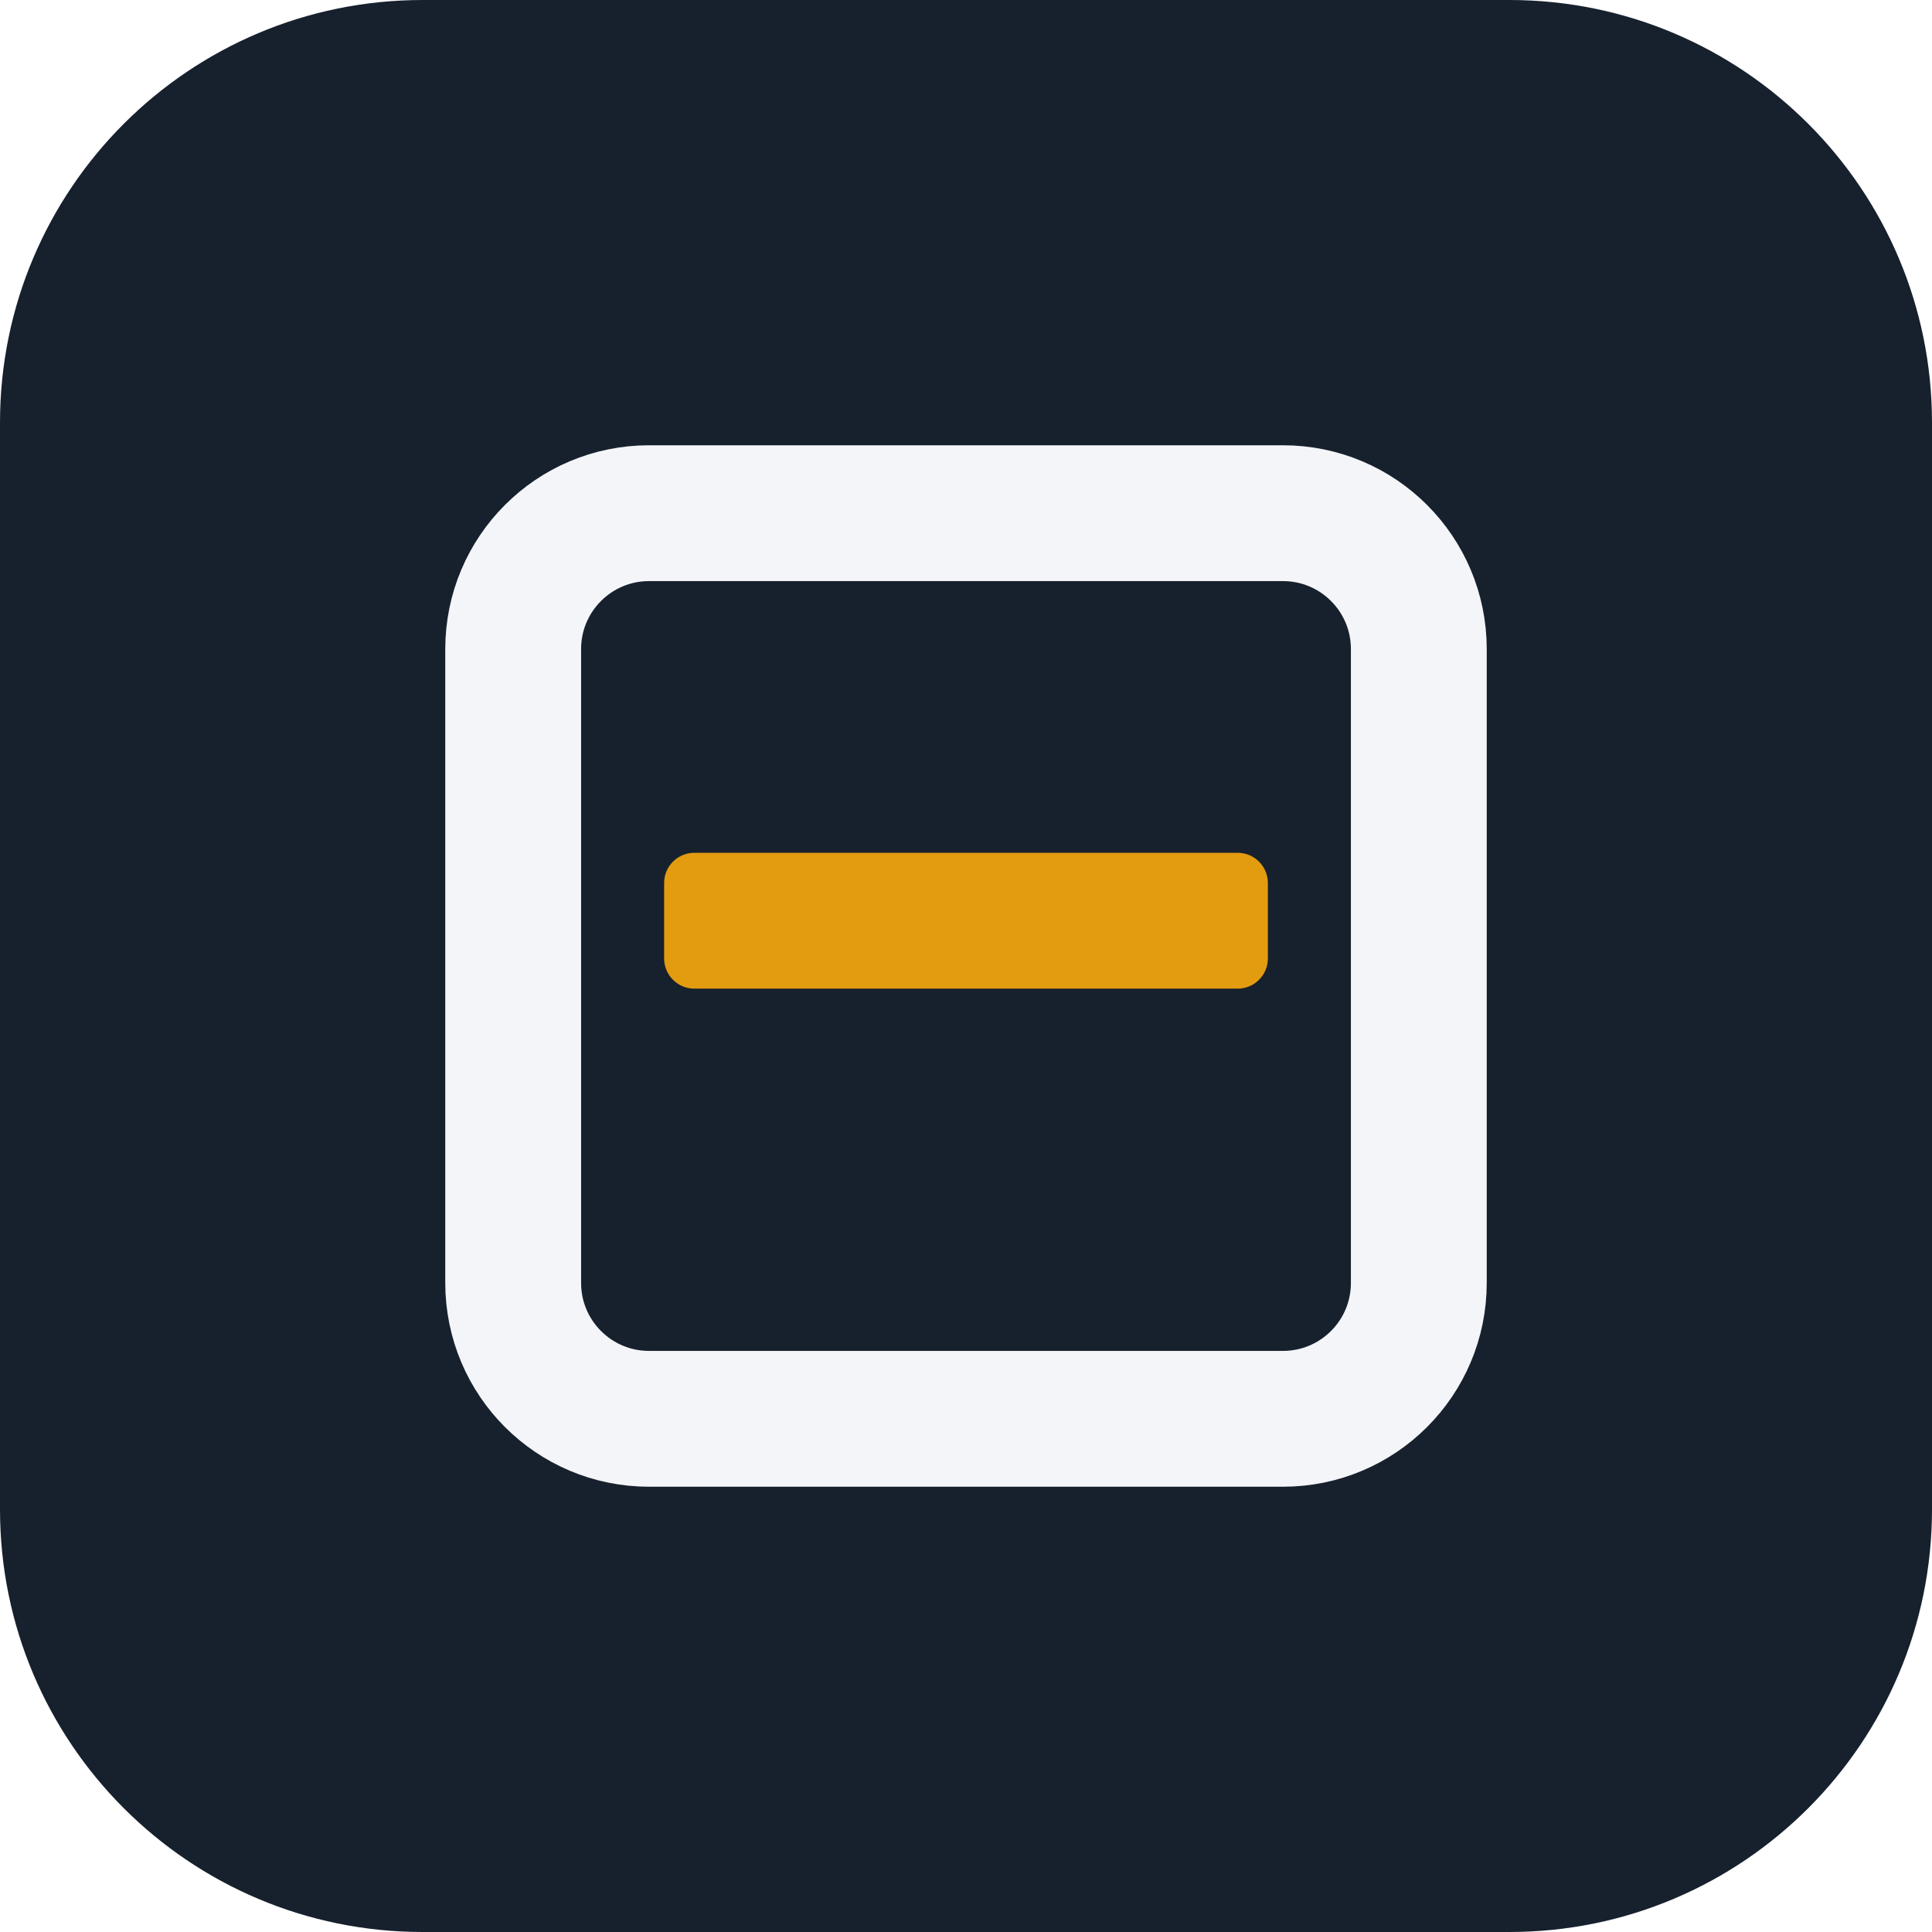
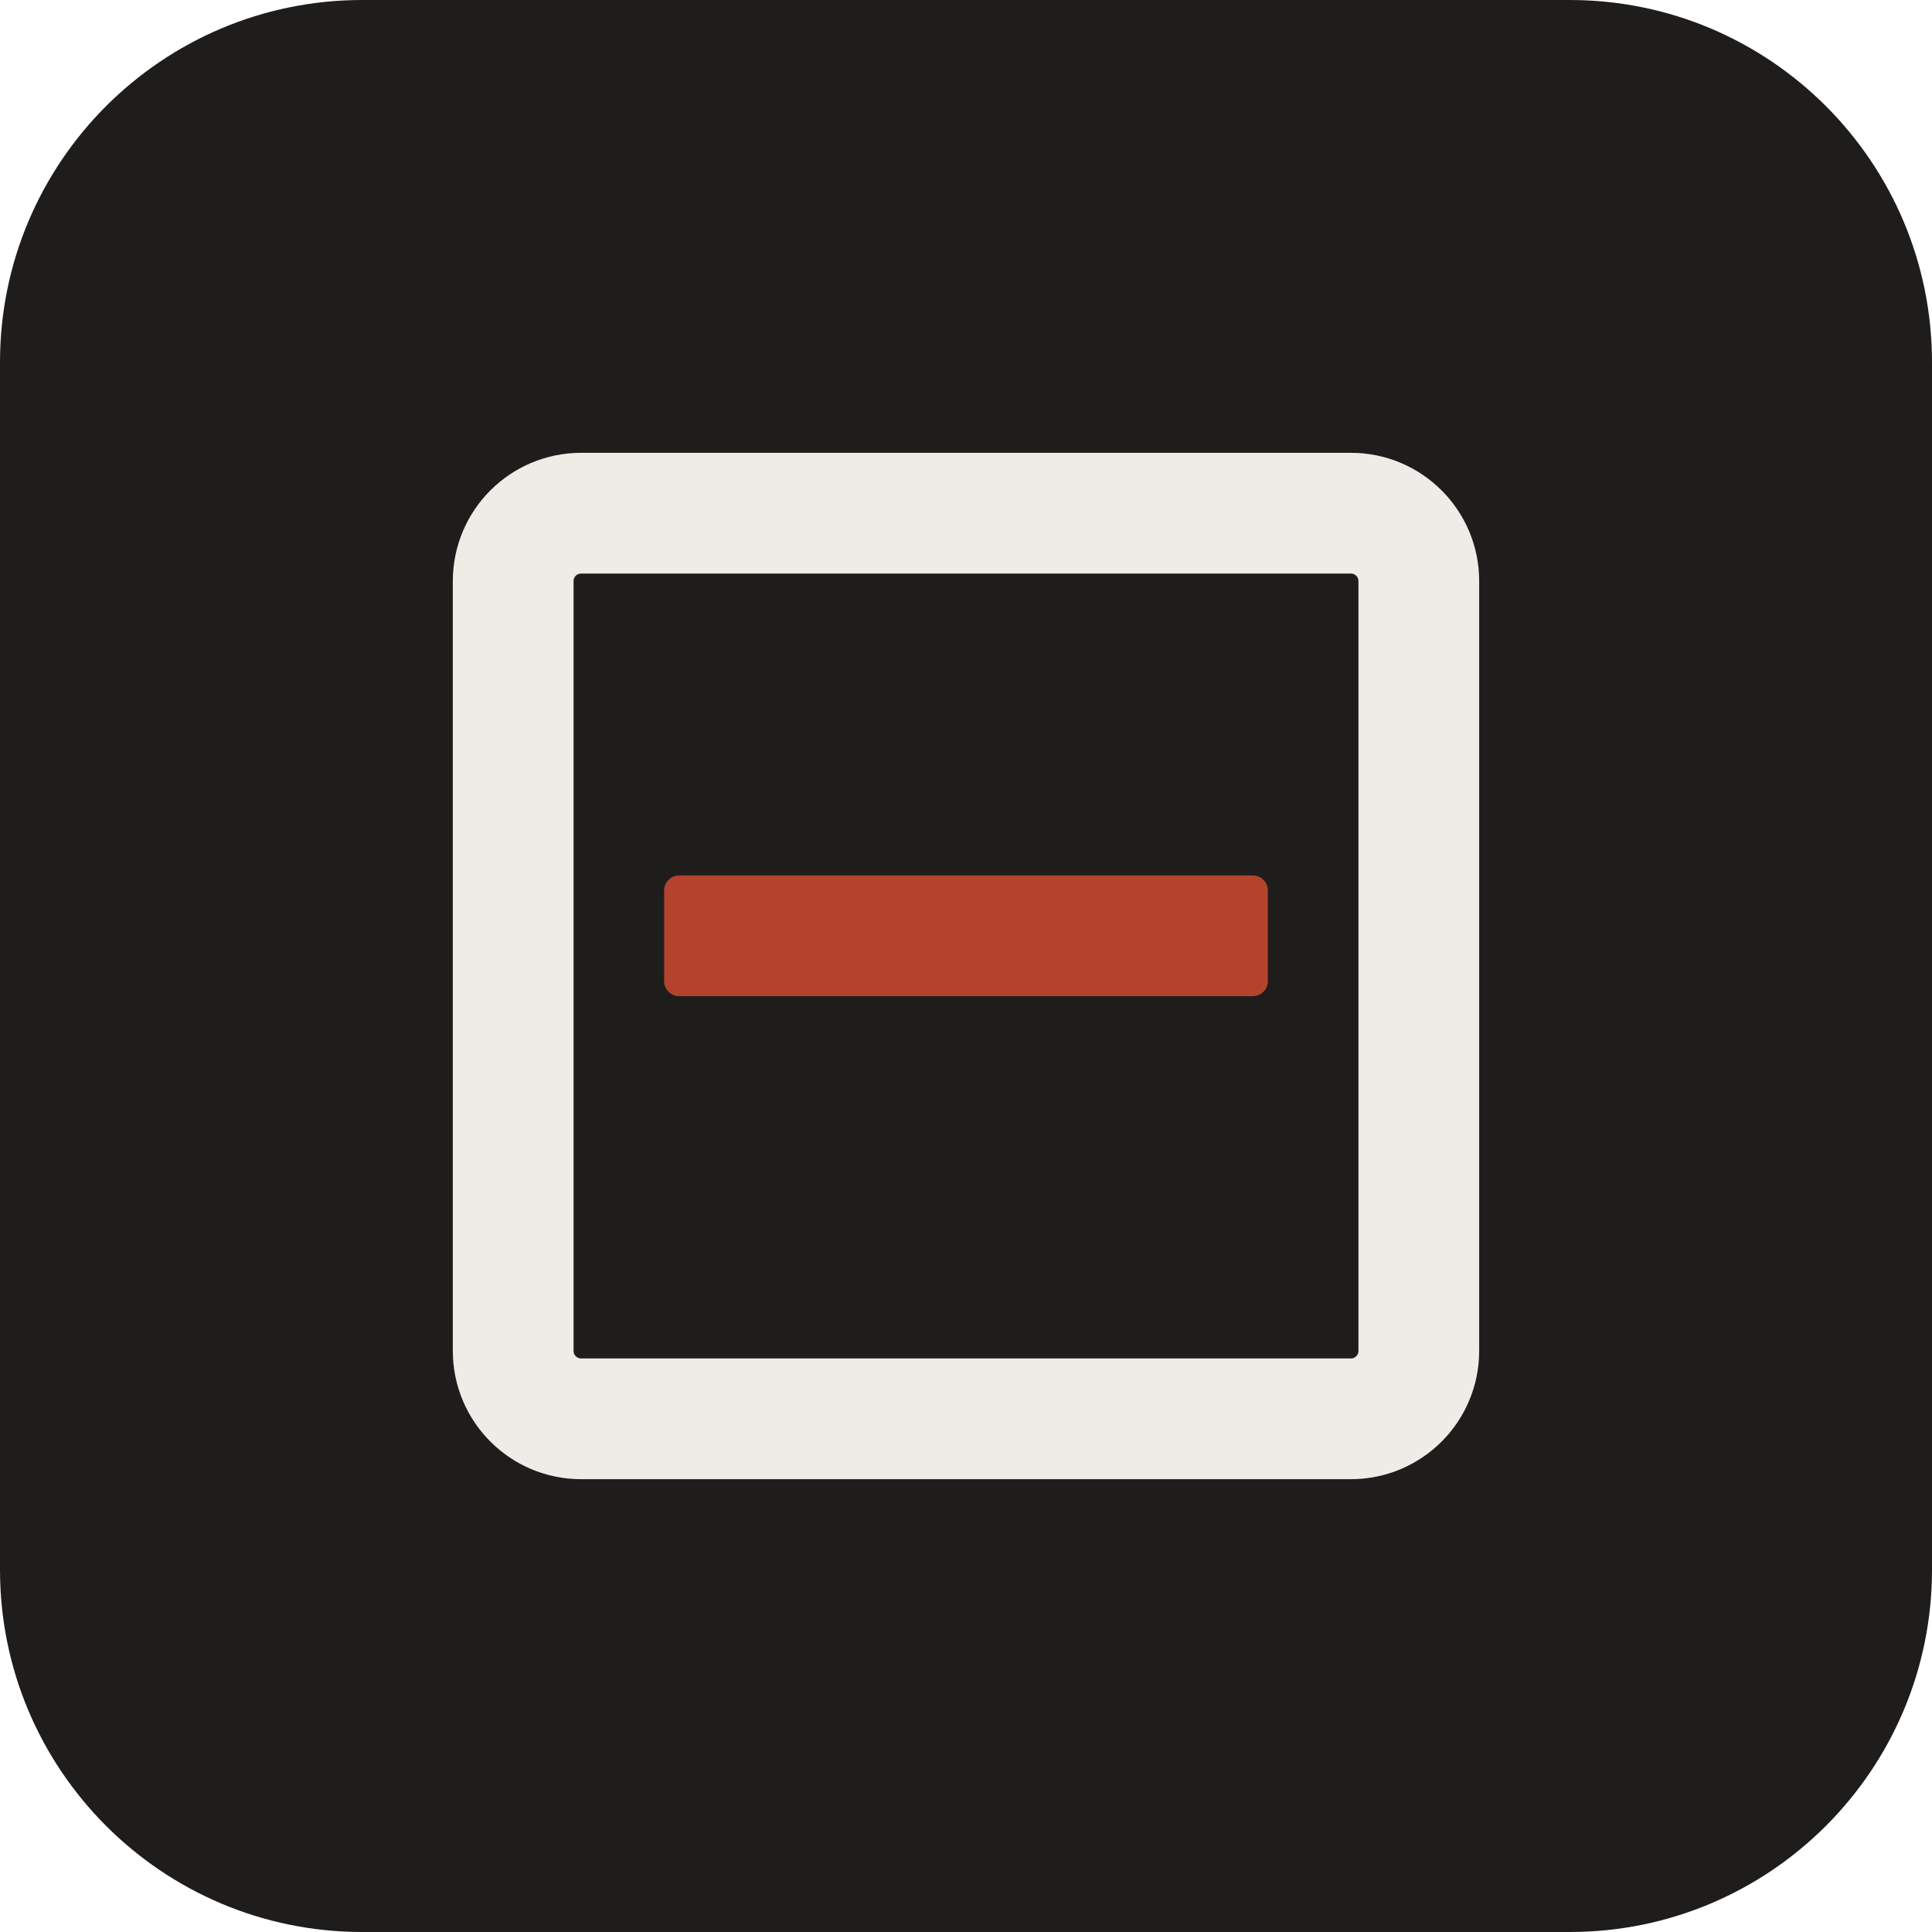
<svg xmlns="http://www.w3.org/2000/svg" viewBox="0 0 512 512">
-   <rect width="512" height="512" rx="112" fill="#17202D" />
-   <rect x="136" y="136" width="240" height="240" rx="36" fill="none" stroke="#F3F5F8" stroke-width="36" />
-   <rect x="176" y="226" width="160" height="36" rx="8" fill="#E39B10" />
+   <rect width="512" height="512" rx="96" fill="#1E1D1B" />
+   <rect x="136" y="136" width="240" height="240" rx="18" fill="none" stroke="#EEECE6" stroke-width="32" />
+   <rect x="176" y="232" width="160" height="32" rx="4" fill="#B4432E" />
</svg>
